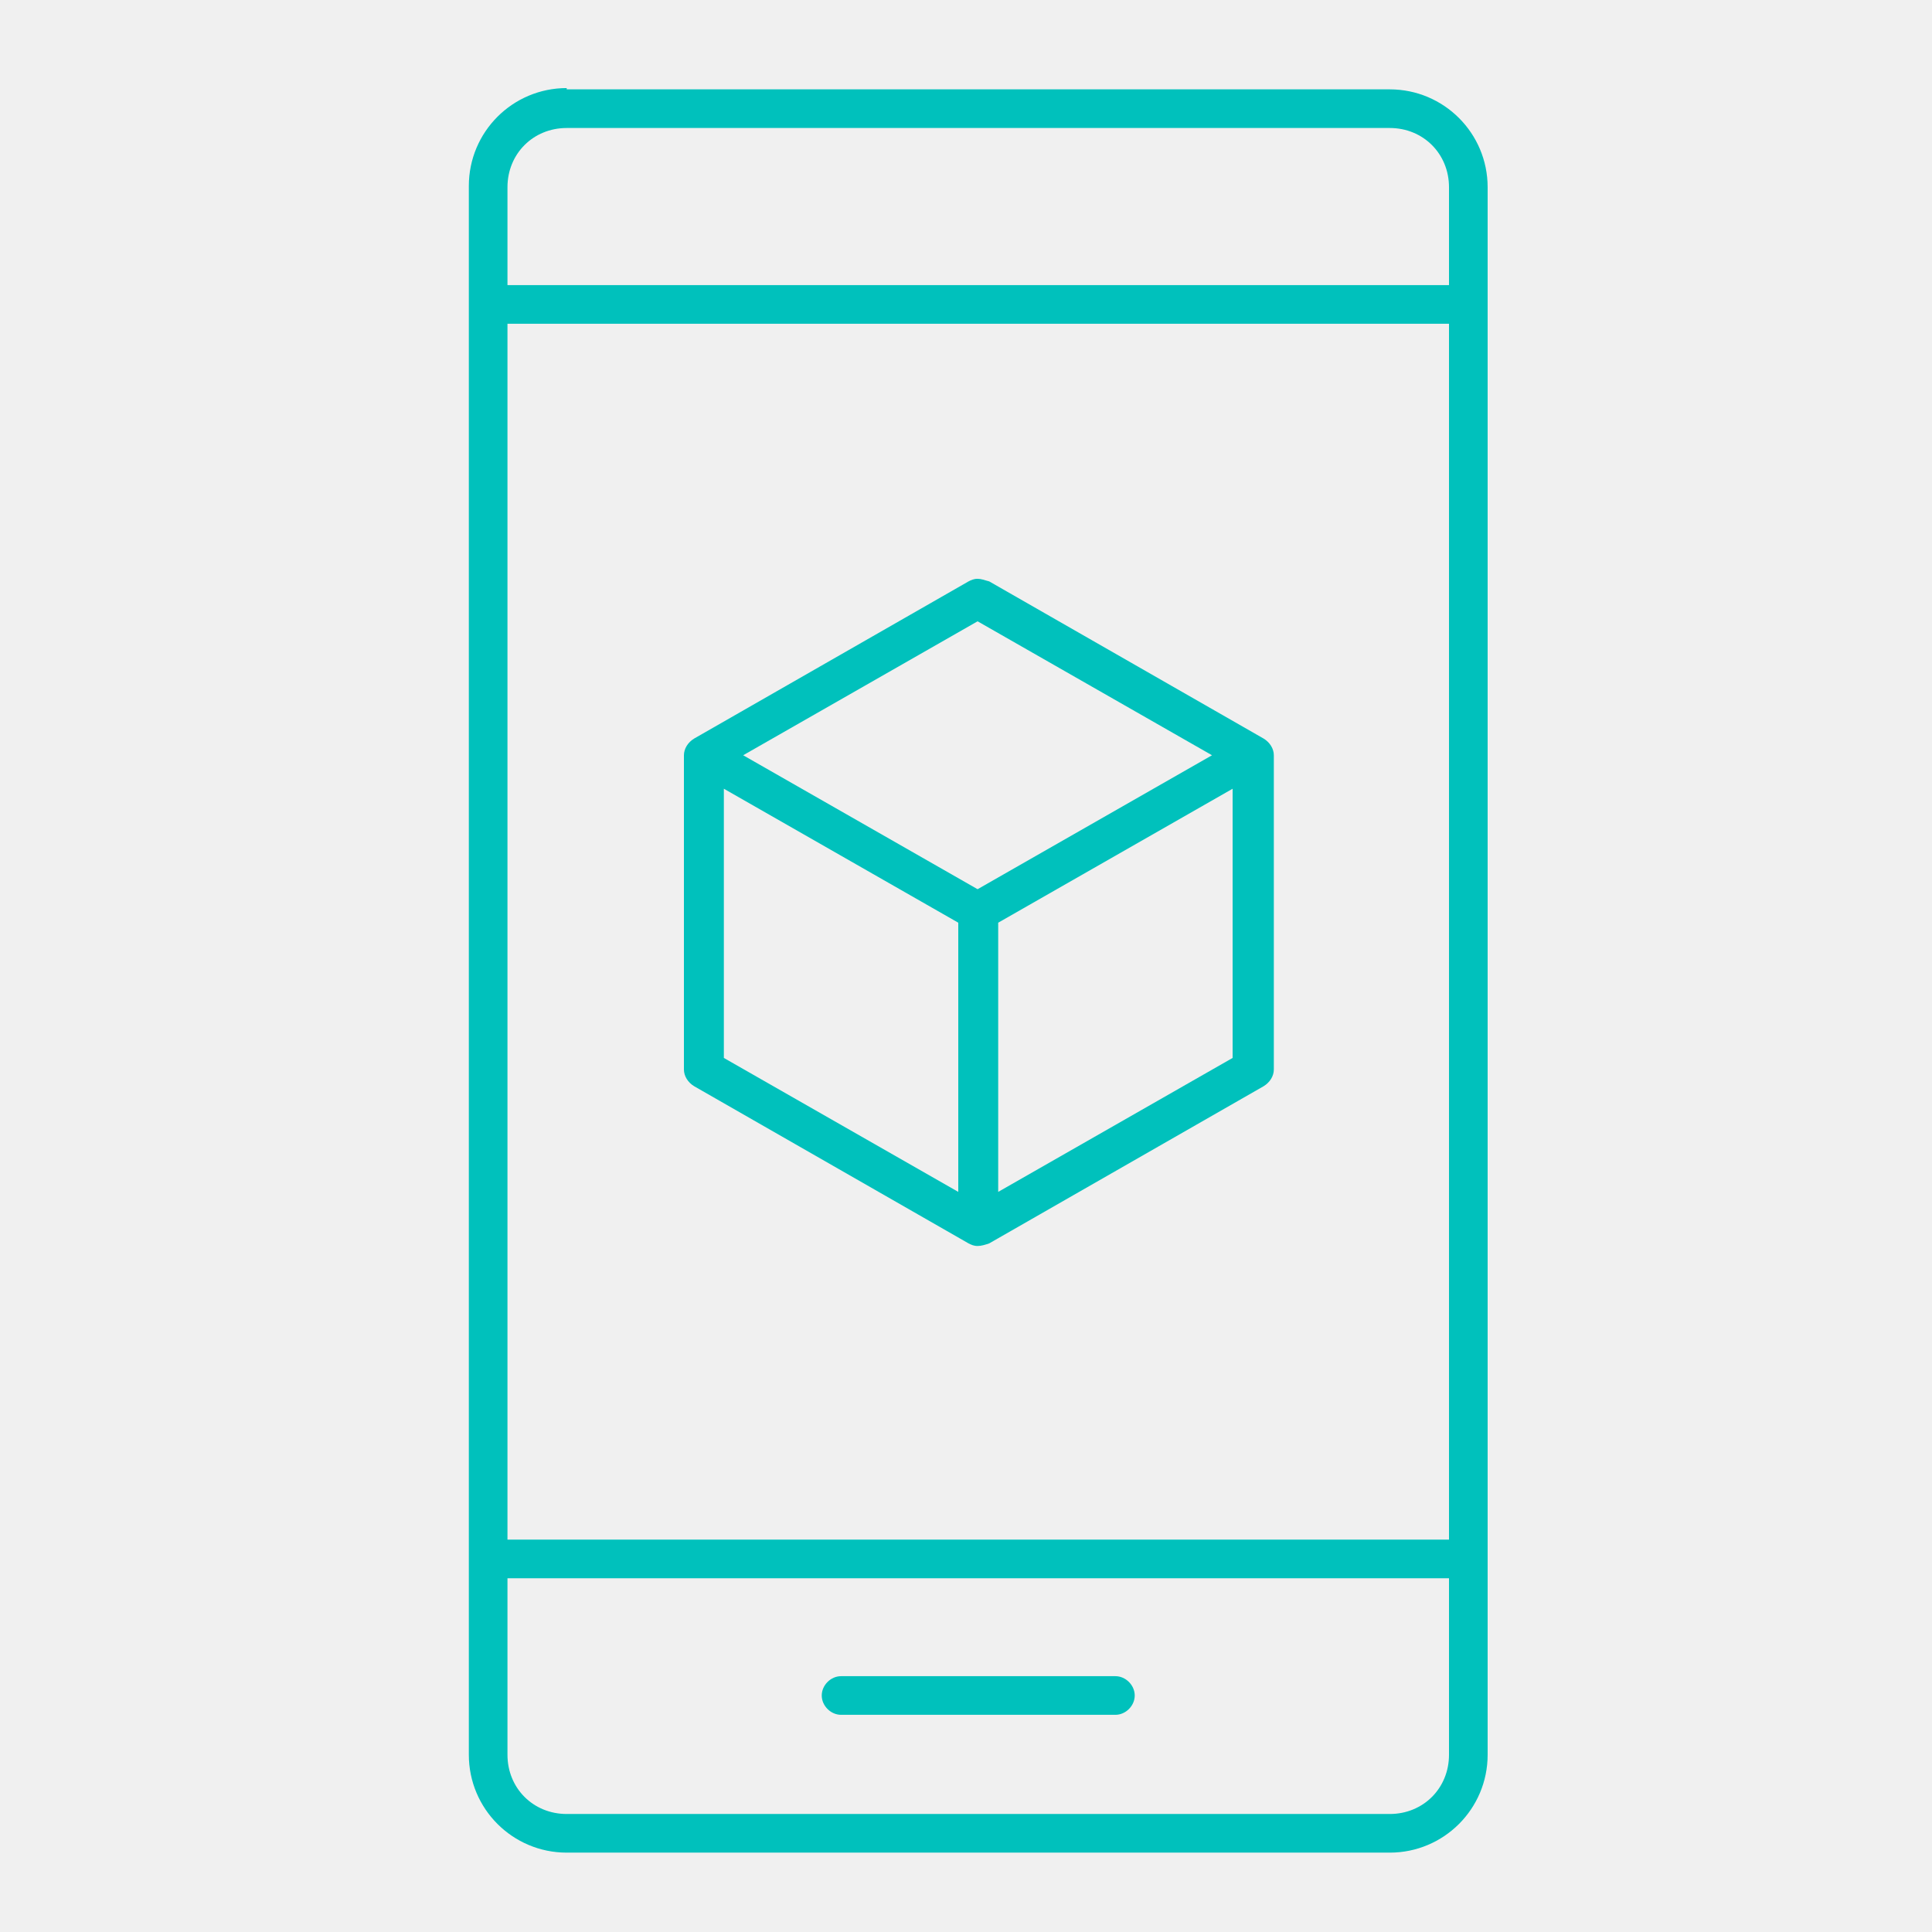
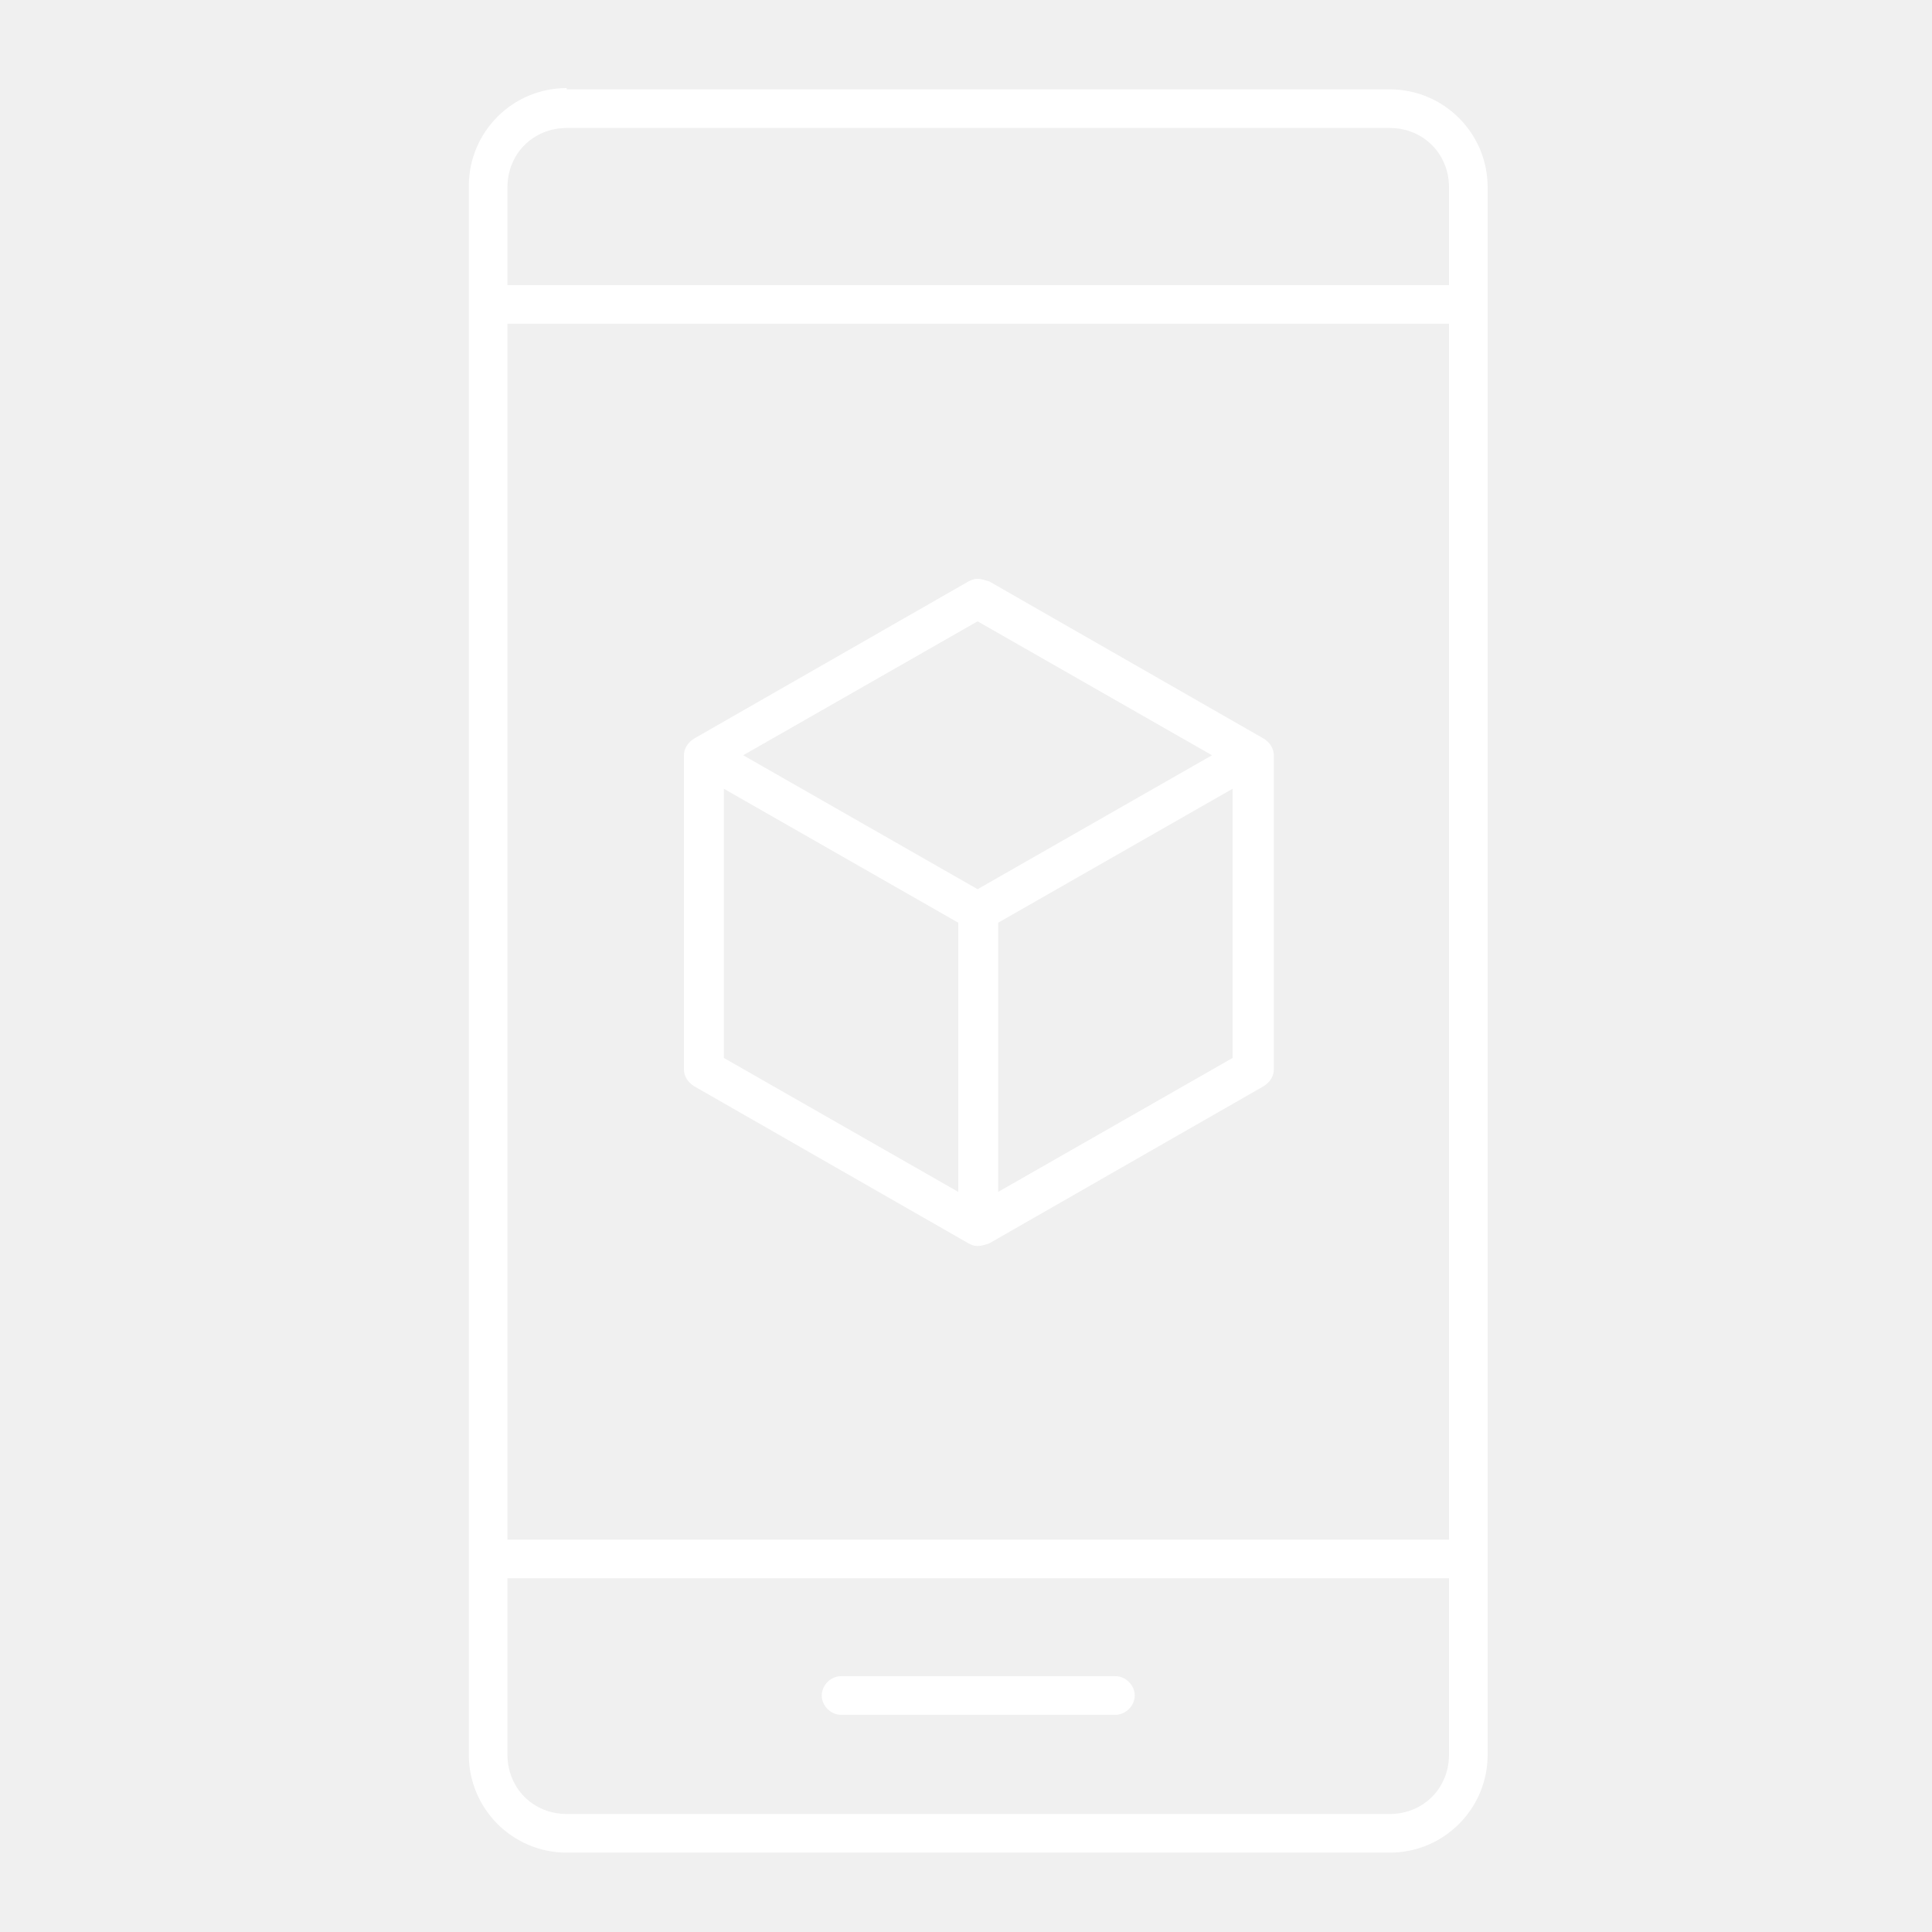
<svg xmlns="http://www.w3.org/2000/svg" version="1.1" id="Layer_1" x="0px" y="0px" viewBox="0 0 150 150" style="enable-background:new 0 0 150 150;" xml:space="preserve">
  <style type="text/css">
- 	.st0{fill:#00C1BC;}
+ 	.st0{fill:#FFFFFF;}
</style>
  <g transform="translate(0,-952.3622)">
-     <path class="st0" d="M44,959.2c-4.2,0-7.6,3.4-7.6,7.6v121.8c0,4.2,3.4,7.6,7.6,7.6h63.9c4.2,0,7.6-3.4,7.6-7.6V966.9   c0-4.2-3.4-7.6-7.6-7.6H44z M44,962.3h63.9c2.6,0,4.6,2,4.6,4.6v7.6H39.4v-7.6C39.4,964.3,41.4,962.3,44,962.3z M39.4,977.5h73.1   v94.4H39.4V977.5z M75.9,997.3c-0.3,0-0.5,0.1-0.7,0.2l-21.3,12.2c-0.5,0.3-0.8,0.8-0.8,1.3v24.4c0,0.5,0.3,1,0.8,1.3l21.3,12.2   c0.2,0.1,0.4,0.2,0.7,0.2c0.3,0,0.6-0.1,0.9-0.2l21.3-12.2c0.5-0.3,0.8-0.8,0.8-1.3V1011c0-0.5-0.3-1-0.8-1.3l-21.3-12.2   C76.4,997.4,76.2,997.3,75.9,997.3z M75.9,1000.6l18.2,10.4l-18.2,10.4L57.7,1011L75.9,1000.6L75.9,1000.6z M56.2,1013.6l18.2,10.4   v20.9l-18.2-10.4V1013.6z M95.7,1013.6v20.9l-18.2,10.4V1024L95.7,1013.6z M39.4,1074.9h73.1v13.7c0,2.6-2,4.6-4.6,4.6H44   c-2.6,0-4.6-2-4.6-4.6V1074.9z M65.3,1082.5c-0.8,0-1.5,0.7-1.5,1.5s0.7,1.5,1.5,1.5h21.3c0.8,0,1.5-0.7,1.5-1.5s-0.7-1.5-1.5-1.5   H65.3z" />
+     <path class="st0" d="M44,959.2c-4.2,0-7.6,3.4-7.6,7.6v121.8c0,4.2,3.4,7.6,7.6,7.6h63.9c4.2,0,7.6-3.4,7.6-7.6V966.9   c0-4.2-3.4-7.6-7.6-7.6H44V959.2z M44,962.3h63.9c2.6,0,4.6,2,4.6,4.6v7.6H39.4v-7.6C39.4,964.3,41.4,962.3,44,962.3z M39.4,977.5   h73.1v94.4H39.4V977.5z M75.9,997.3c-0.3,0-0.5,0.1-0.7,0.2l-21.3,12.2c-0.5,0.3-0.8,0.8-0.8,1.3v24.4c0,0.5,0.3,1,0.8,1.3   l21.3,12.2c0.2,0.1,0.4,0.2,0.7,0.2c0.3,0,0.6-0.1,0.9-0.2l21.3-12.2c0.5-0.3,0.8-0.8,0.8-1.3V1011c0-0.5-0.3-1-0.8-1.3l-21.3-12.2   C76.4,997.4,76.2,997.3,75.9,997.3z M75.9,1000.6l18.2,10.4l-18.2,10.4L57.7,1011L75.9,1000.6L75.9,1000.6z M56.2,1013.6l18.2,10.4   v20.9l-18.2-10.4V1013.6z M95.7,1013.6v20.9l-18.2,10.4V1024L95.7,1013.6z M39.4,1074.9h73.1v13.7c0,2.6-2,4.6-4.6,4.6H44   c-2.6,0-4.6-2-4.6-4.6V1074.9z M65.3,1082.5c-0.8,0-1.5,0.7-1.5,1.5s0.7,1.5,1.5,1.5h21.3c0.8,0,1.5-0.7,1.5-1.5s-0.7-1.5-1.5-1.5   H65.3z" />
  </g>
</svg>
